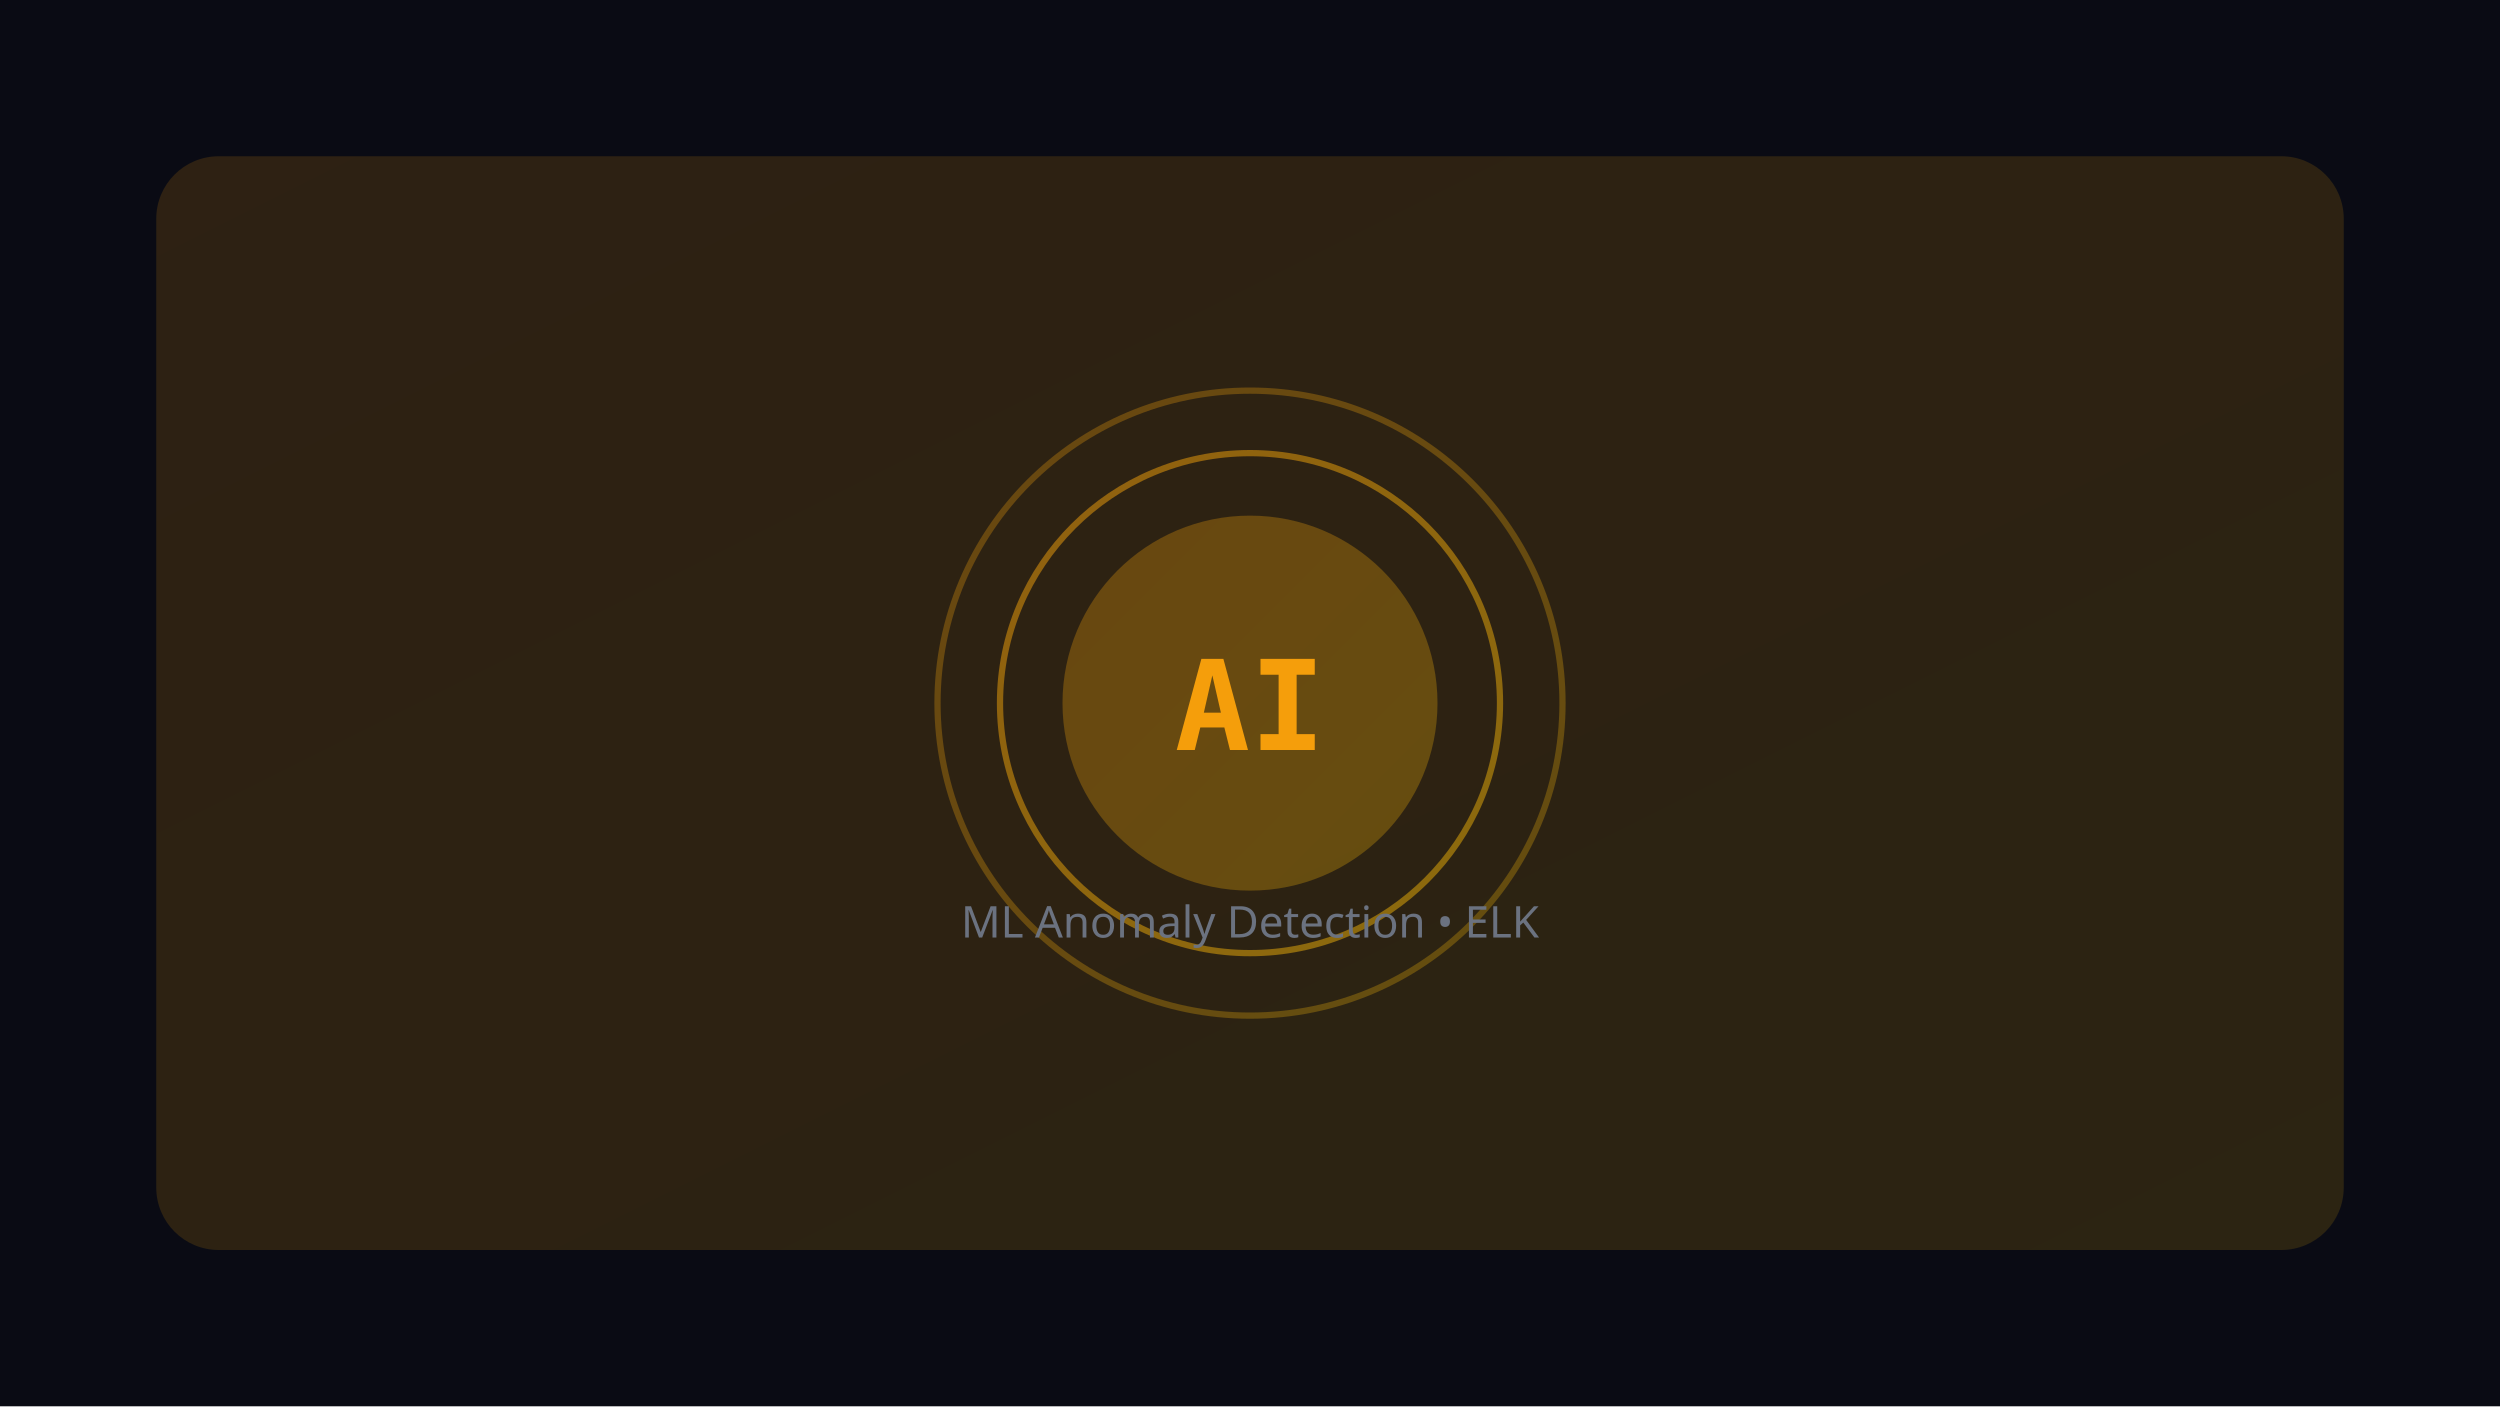
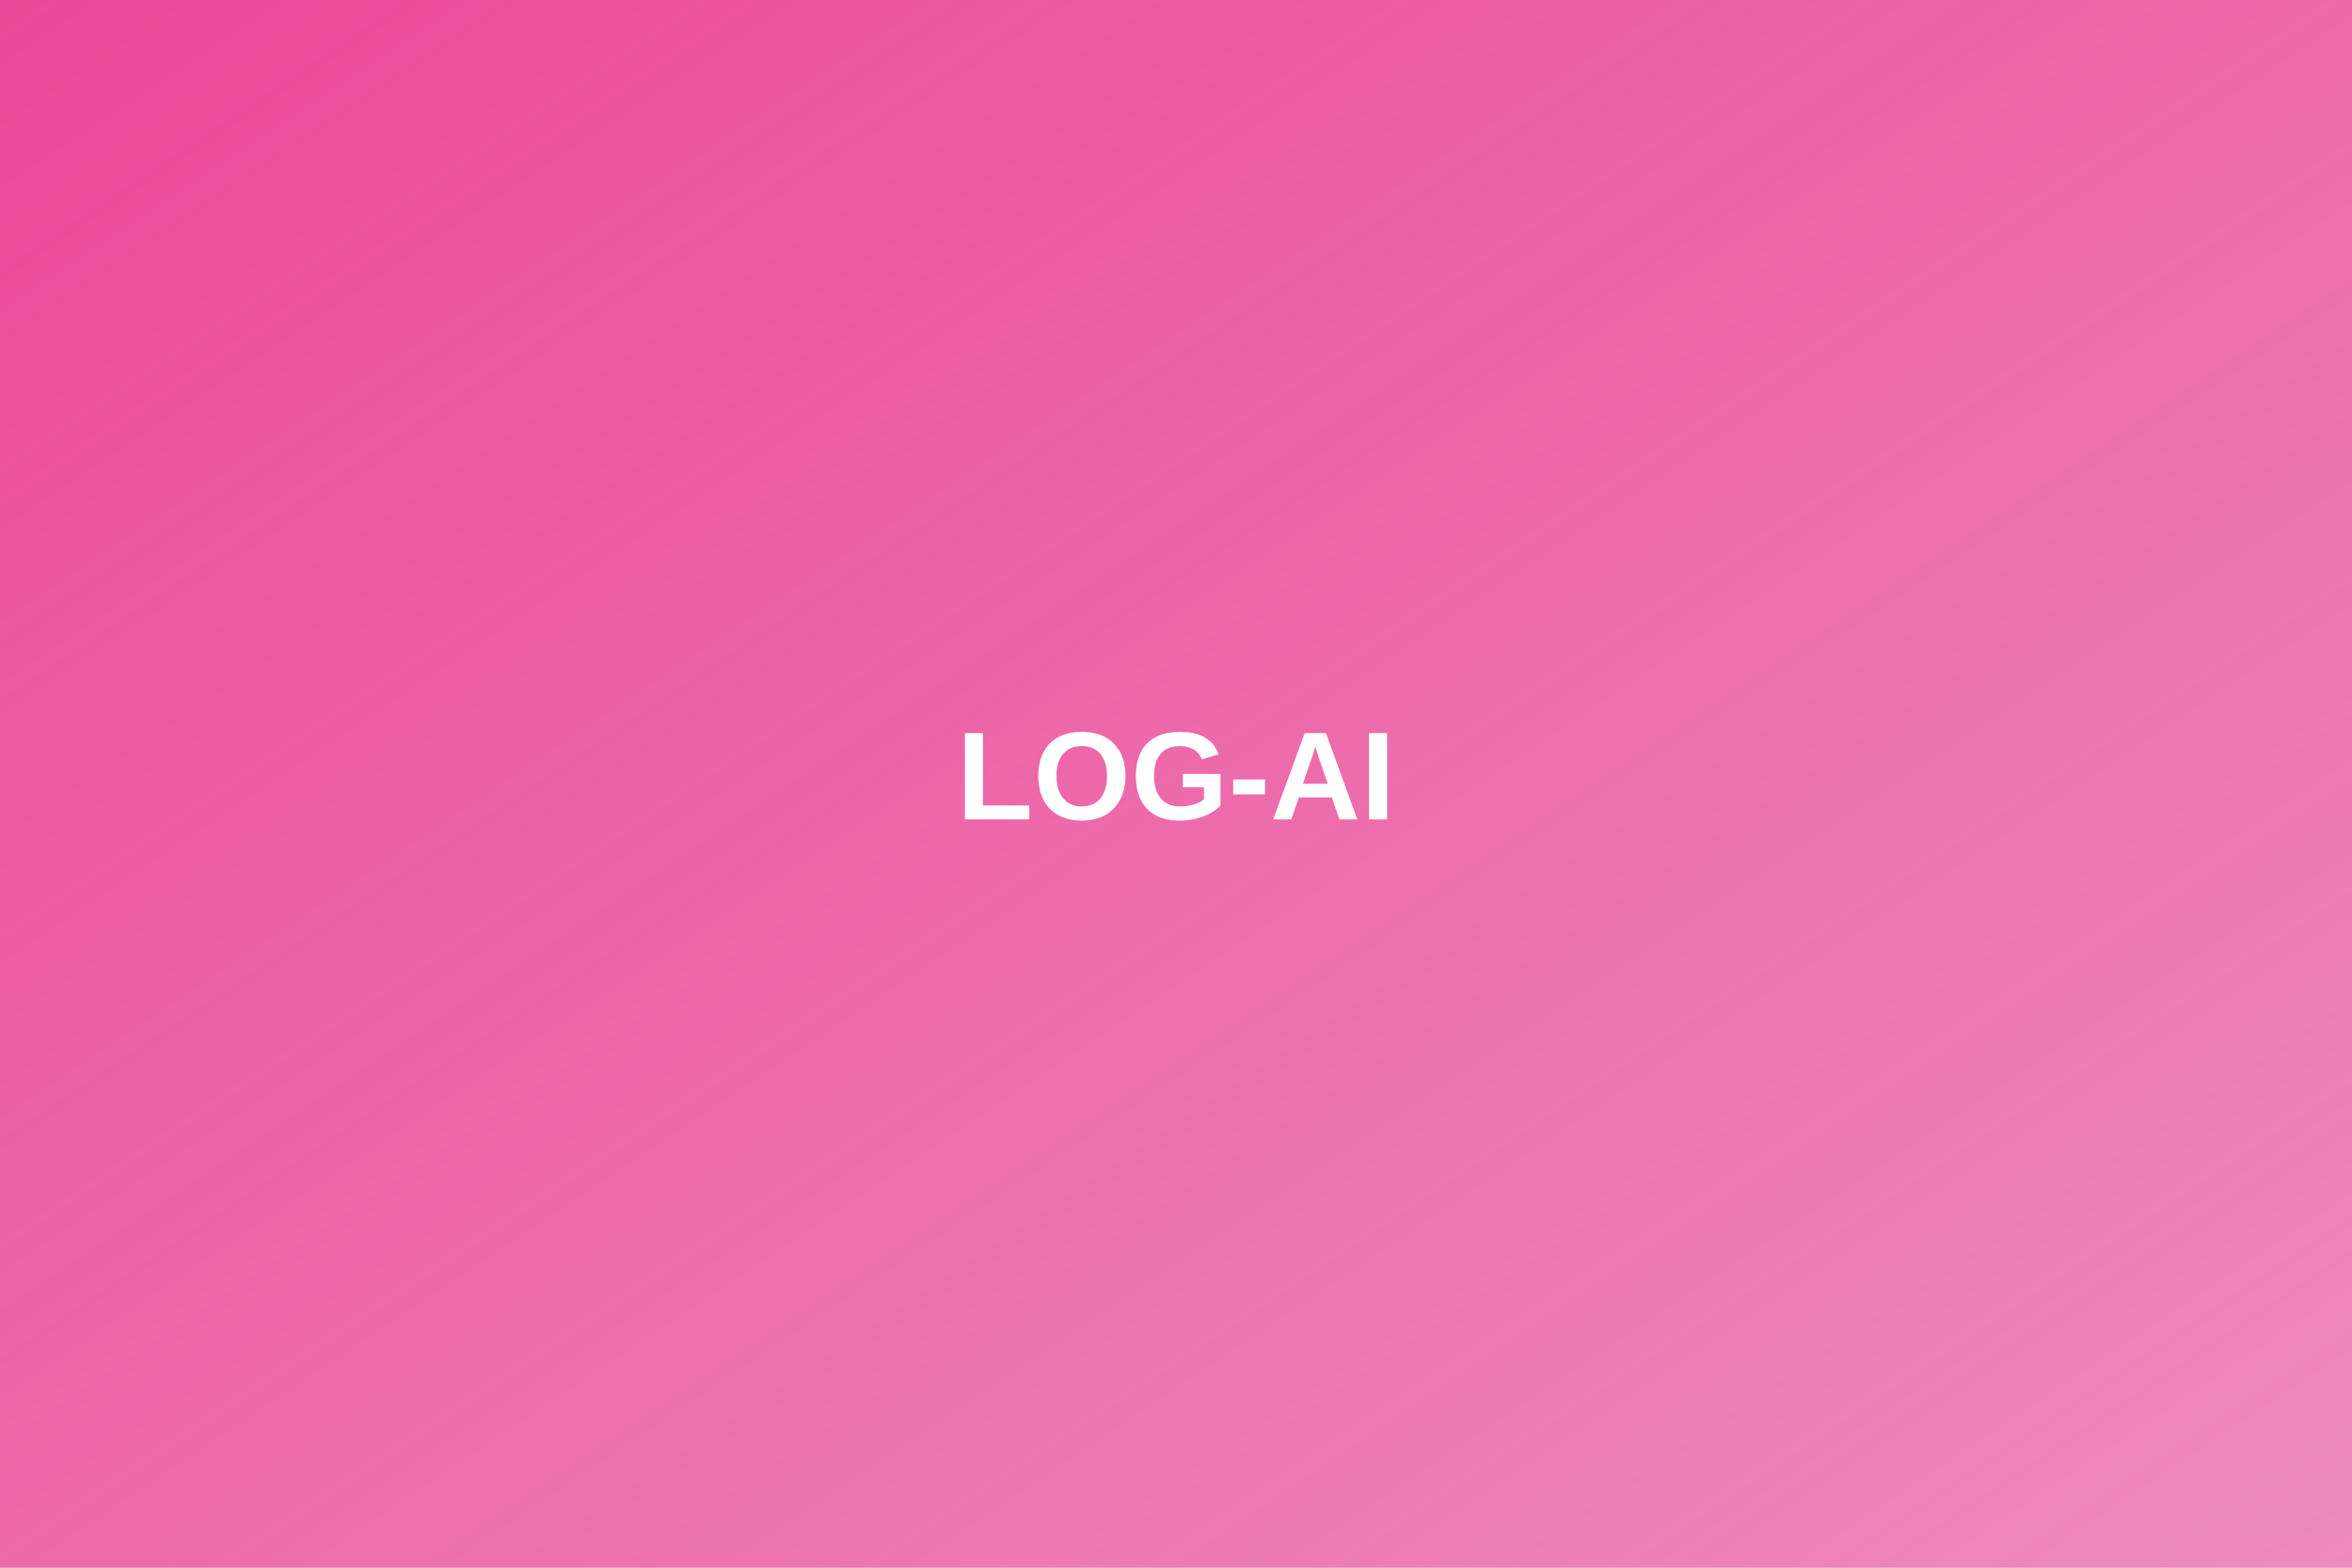
- <svg xmlns="http://www.w3.org/2000/svg" width="800" height="450">
+ <svg xmlns="http://www.w3.org/2000/svg" width="600" height="400">
  <defs>
-     <linearGradient id="logai" x1="0%" y1="0%" x2="100%" y2="100%">
-       <stop offset="0%" style="stop-color:#f59e0b;stop-opacity:1" />
-       <stop offset="100%" style="stop-color:#eab308;stop-opacity:1" />
+     <linearGradient id="grad6" x1="0%" y1="0%" x2="100%" y2="100%">
+       <stop offset="0%" style="stop-color:#ec4899;stop-opacity:1" />
+       <stop offset="100%" style="stop-color:#ec4899;stop-opacity:0.6" />
    </linearGradient>
  </defs>
-   <rect width="800" height="450" fill="#0a0b14" />
-   <rect x="50" y="50" width="700" height="350" fill="url(#logai)" opacity="0.15" rx="20" />
-   <circle cx="400" cy="225" r="60" fill="url(#logai)" opacity="0.3" />
-   <circle cx="400" cy="225" r="80" fill="none" stroke="url(#logai)" stroke-width="2" opacity="0.5" />
-   <circle cx="400" cy="225" r="100" fill="none" stroke="url(#logai)" stroke-width="2" opacity="0.3" />
-   <text x="400" y="240" text-anchor="middle" fill="#f59e0b" font-family="monospace" font-size="40" font-weight="bold">AI</text>
-   <text x="400" y="300" text-anchor="middle" fill="#6b7280" font-family="sans-serif" font-size="14">ML Anomaly Detection • ELK</text>
+   <rect width="600" height="400" fill="url(#grad6)" />
+   <text x="50%" y="50%" dominant-baseline="middle" text-anchor="middle" fill="white" font-size="32" font-family="Arial, sans-serif" font-weight="bold">LOG-AI</text>
</svg>
